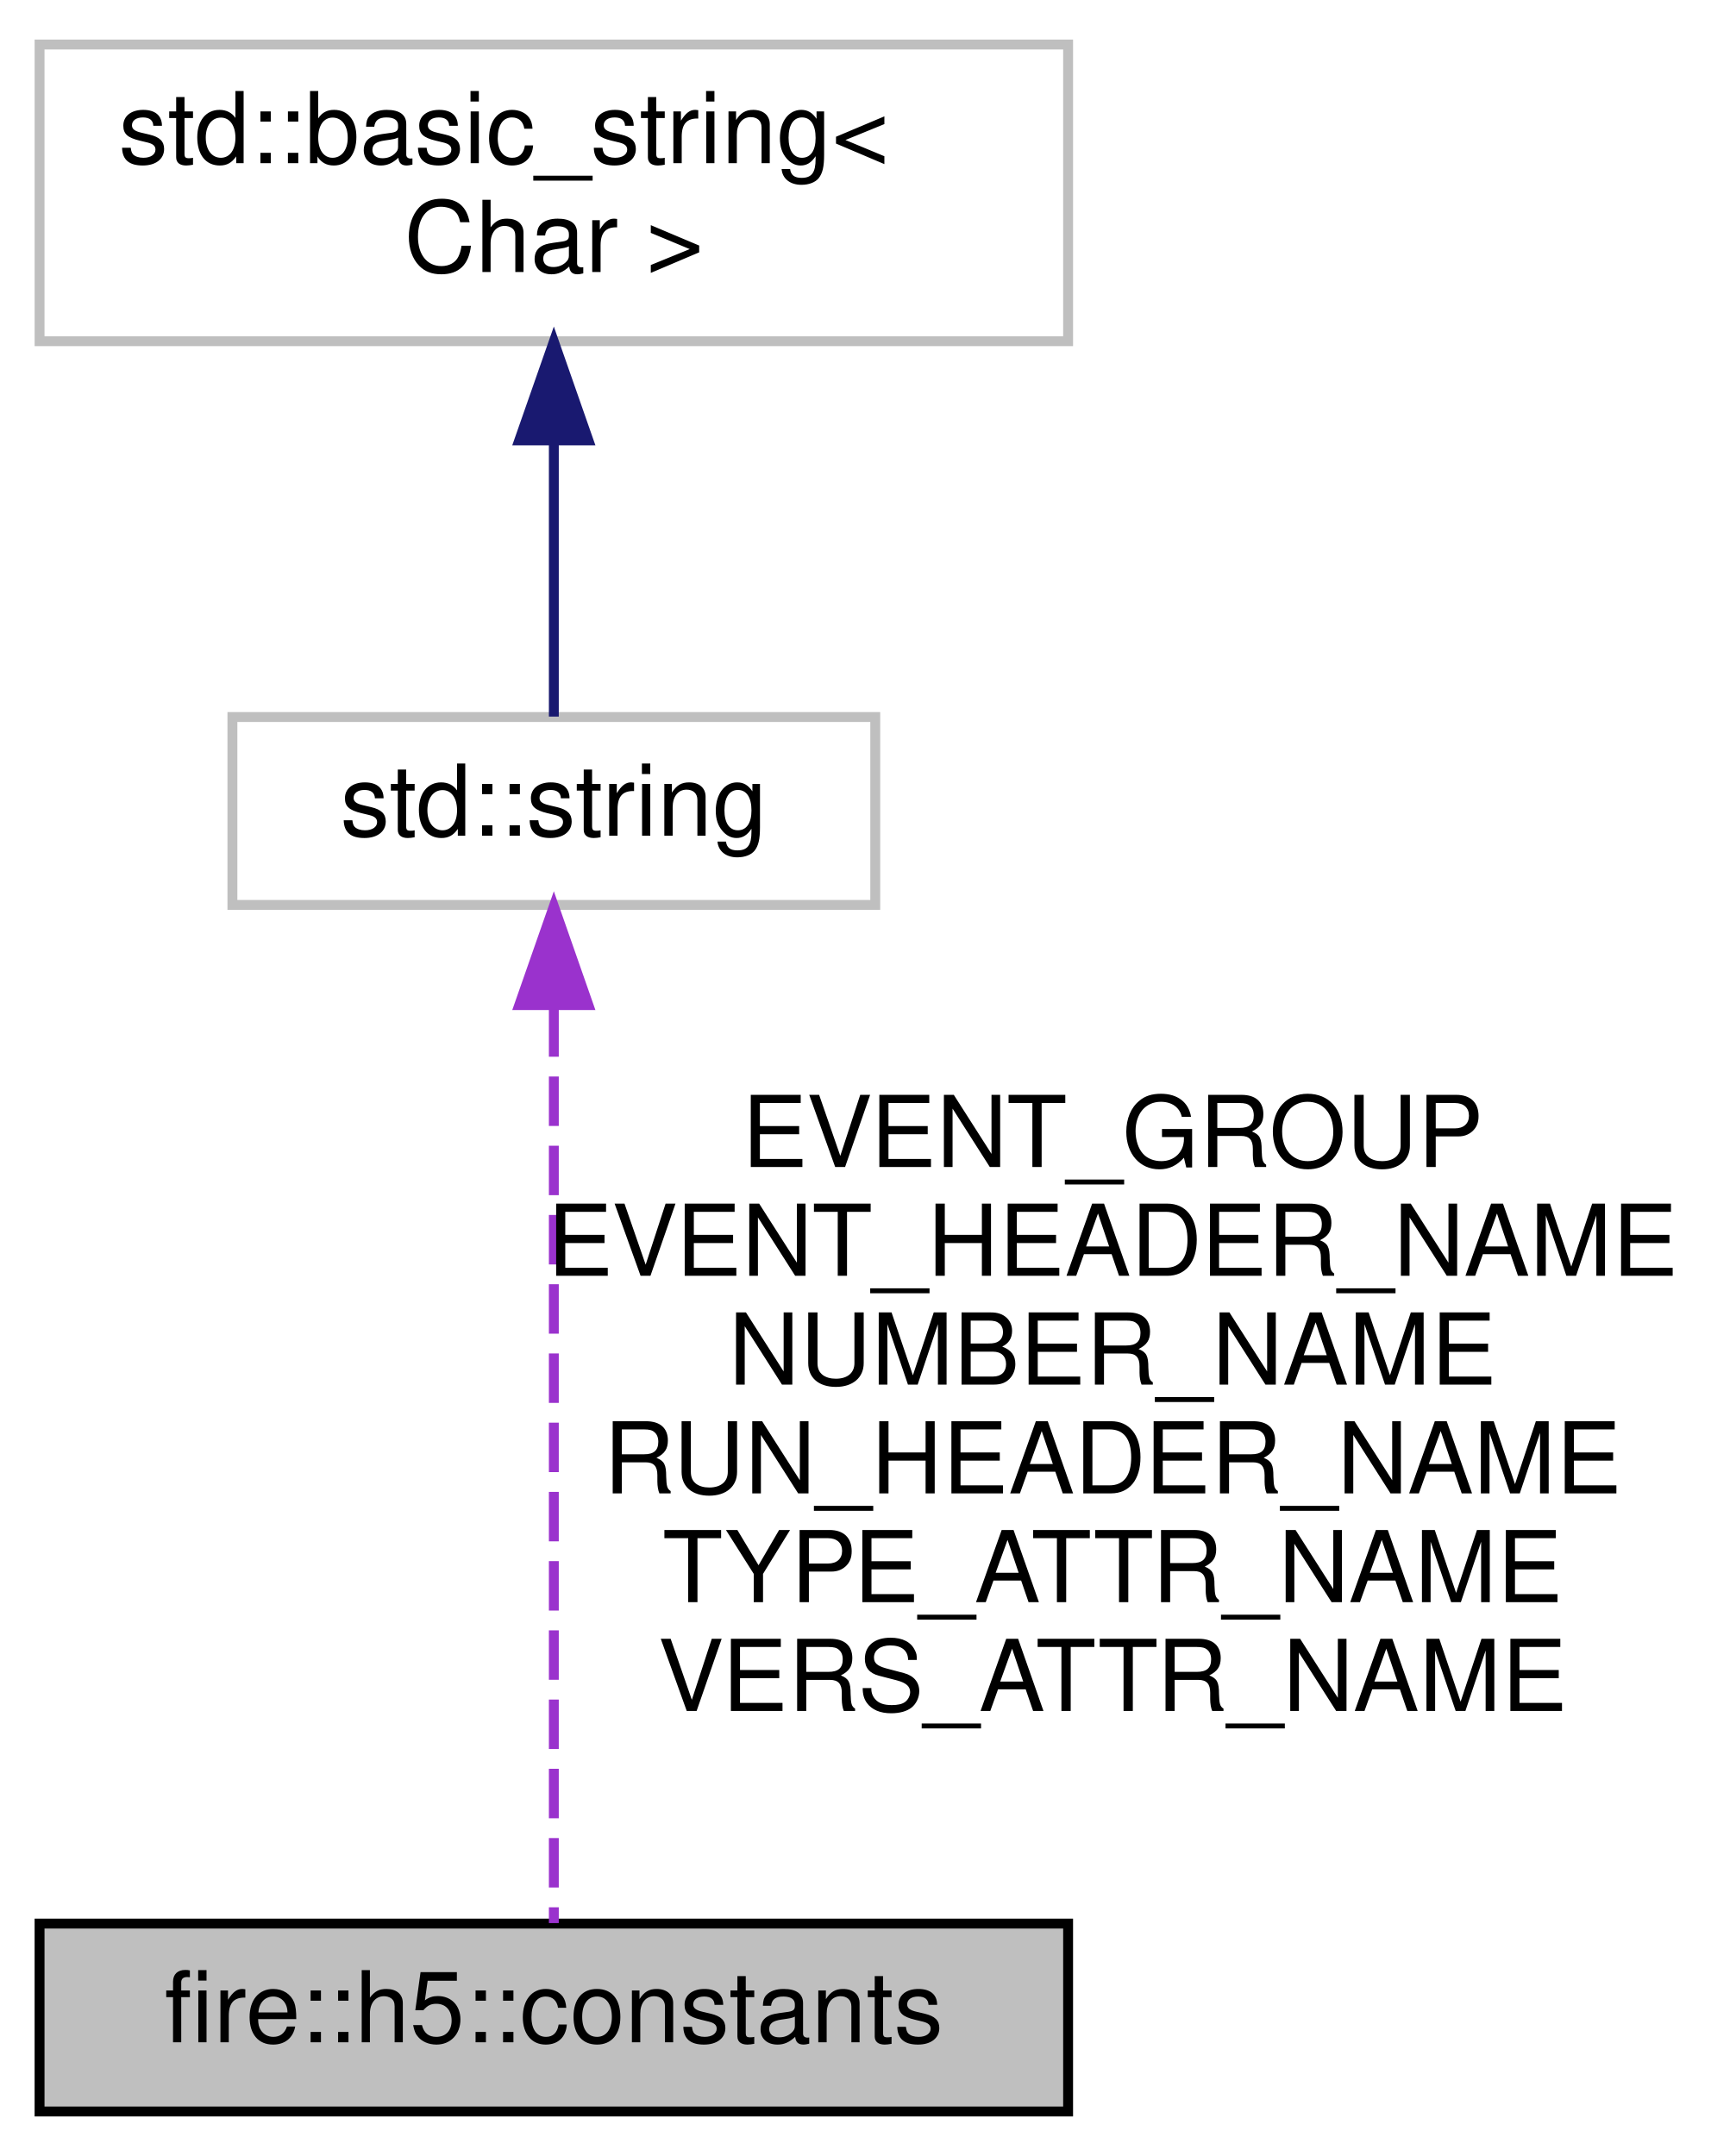
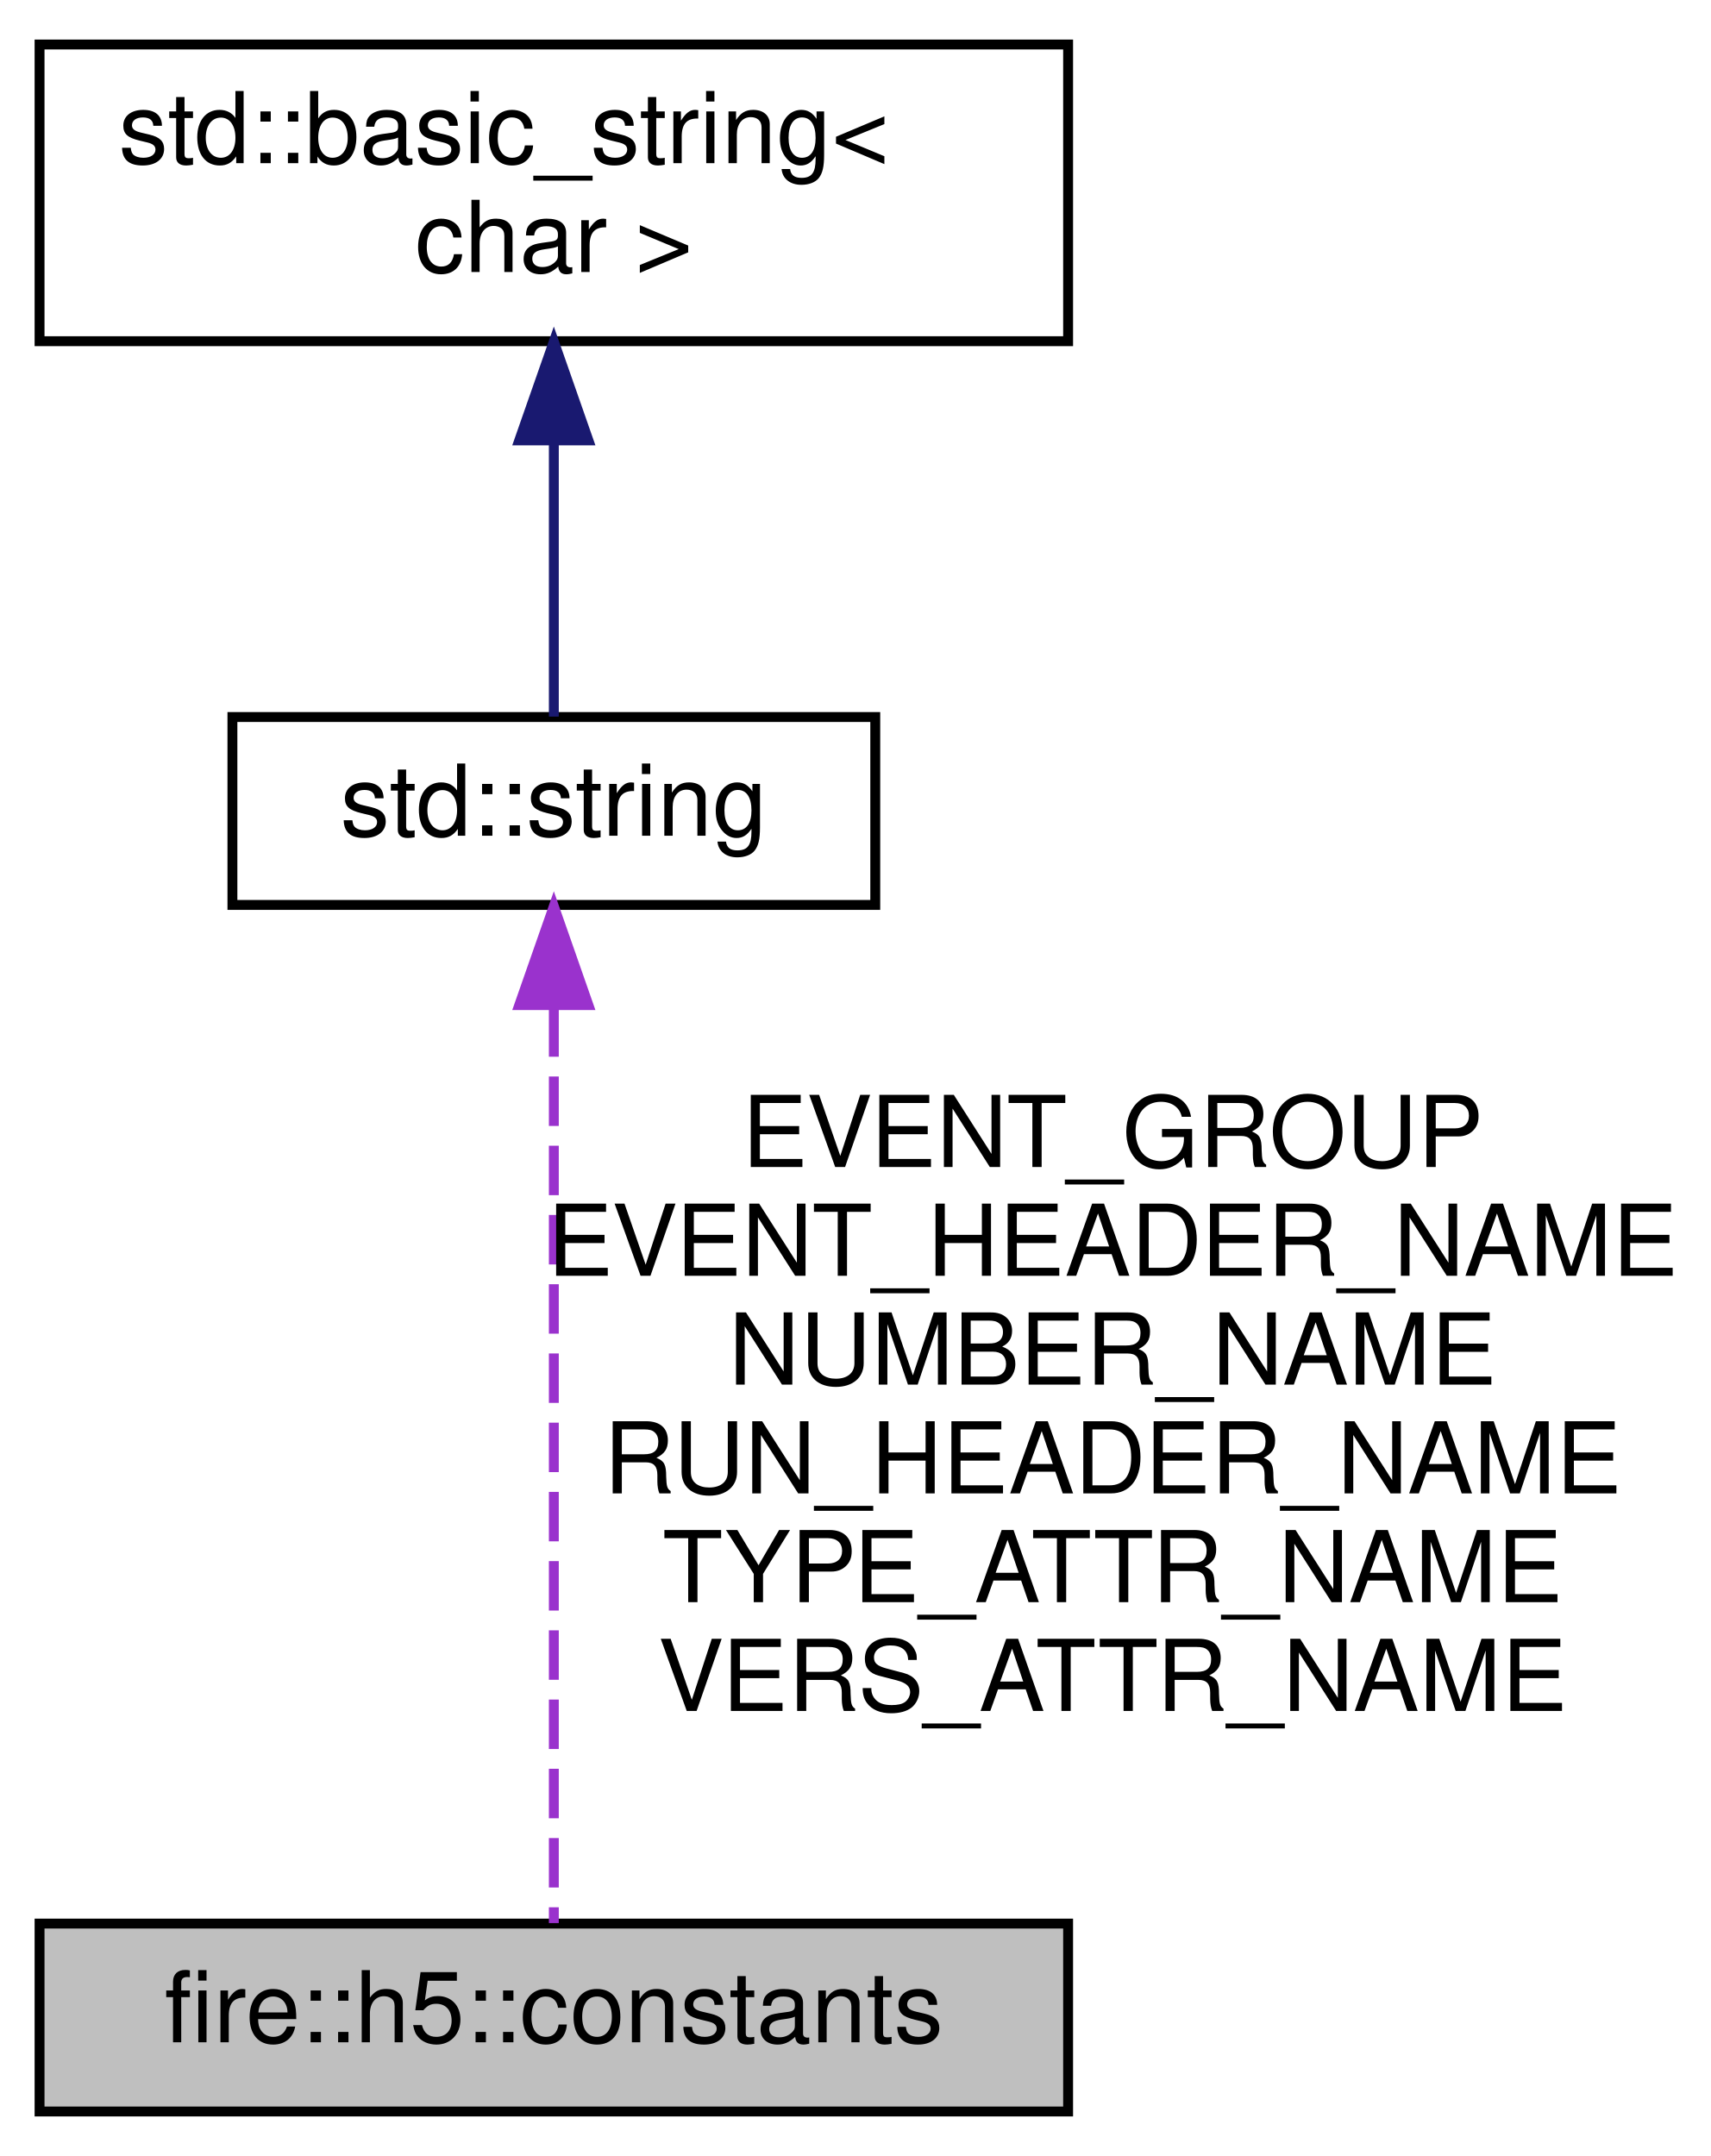
<svg xmlns="http://www.w3.org/2000/svg" xmlns:xlink="http://www.w3.org/1999/xlink" width="173pt" height="218pt" viewBox="0.00 0.00 173.00 218.00">
  <g id="graph0" class="graph" transform="scale(1 1) rotate(0) translate(4 214)">
    <g id="node1" class="node">
      <g id="a_node1">
        <a xlink:title="Structure constants vital to serialization method.">
          <polygon fill="#bfbfbf" stroke="black" points="0,-0.5 0,-19.5 104,-19.5 104,-0.5 0,-0.5" />
          <text text-anchor="middle" x="52" y="-7.5" font-family="Helvetica,sans-Serif" font-size="10.00">fire::h5::constants</text>
        </a>
      </g>
    </g>
    <g id="node2" class="node">
      <g id="a_node2">
-         <a xlink:title=" ">
-           <polygon fill="none" stroke="#bfbfbf" points="19.5,-122.5 19.5,-141.5 84.5,-141.5 84.5,-122.5 19.5,-122.5" />
+         <a target="_parent" xlink:href="http://en.cppreference.com/w/cpp/string/basic_string.html" xlink:title=" ">
+           <polygon fill="none" stroke="black" points="19.5,-122.5 19.5,-141.5 84.5,-141.5 84.5,-122.5 19.5,-122.5" />
          <text text-anchor="middle" x="52" y="-129.5" font-family="Helvetica,sans-Serif" font-size="10.00">std::string</text>
        </a>
      </g>
    </g>
    <g id="edge1" class="edge">
      <path fill="none" stroke="#9a32cd" stroke-dasharray="5,2" d="M52,-112.15C52,-85.72 52,-38.76 52,-19.55" />
      <polygon fill="#9a32cd" stroke="#9a32cd" points="48.5,-112.37 52,-122.37 55.5,-112.37 48.5,-112.37" />
      <text text-anchor="middle" x="108.5" y="-96" font-family="Helvetica,sans-Serif" font-size="10.00"> EVENT_GROUP</text>
      <text text-anchor="middle" x="108.5" y="-85" font-family="Helvetica,sans-Serif" font-size="10.00">EVENT_HEADER_NAME</text>
      <text text-anchor="middle" x="108.5" y="-74" font-family="Helvetica,sans-Serif" font-size="10.00">NUMBER_NAME</text>
      <text text-anchor="middle" x="108.5" y="-63" font-family="Helvetica,sans-Serif" font-size="10.00">RUN_HEADER_NAME</text>
      <text text-anchor="middle" x="108.5" y="-52" font-family="Helvetica,sans-Serif" font-size="10.00">TYPE_ATTR_NAME</text>
      <text text-anchor="middle" x="108.5" y="-41" font-family="Helvetica,sans-Serif" font-size="10.00">VERS_ATTR_NAME</text>
    </g>
    <g id="node3" class="node">
      <g id="a_node3">
-         <a xlink:title=" ">
-           <polygon fill="none" stroke="#bfbfbf" points="0,-179.5 0,-209.5 104,-209.5 104,-179.5 0,-179.5" />
+         <a target="_parent" xlink:href="http://en.cppreference.com/w/cpp/string/basic_string.html" xlink:title=" ">
+           <polygon fill="none" stroke="black" points="0,-179.5 0,-209.5 104,-209.5 104,-179.5 0,-179.5" />
          <text text-anchor="start" x="8" y="-197.5" font-family="Helvetica,sans-Serif" font-size="10.00">std::basic_string&lt;</text>
-           <text text-anchor="middle" x="52" y="-186.5" font-family="Helvetica,sans-Serif" font-size="10.00"> Char &gt;</text>
+           <text text-anchor="middle" x="52" y="-186.5" font-family="Helvetica,sans-Serif" font-size="10.00"> char &gt;</text>
        </a>
      </g>
    </g>
    <g id="edge2" class="edge">
      <path fill="none" stroke="midnightblue" d="M52,-169.35C52,-159.51 52,-148.78 52,-141.54" />
      <polygon fill="midnightblue" stroke="midnightblue" points="48.5,-169.47 52,-179.47 55.5,-169.47 48.5,-169.47" />
    </g>
  </g>
</svg>
